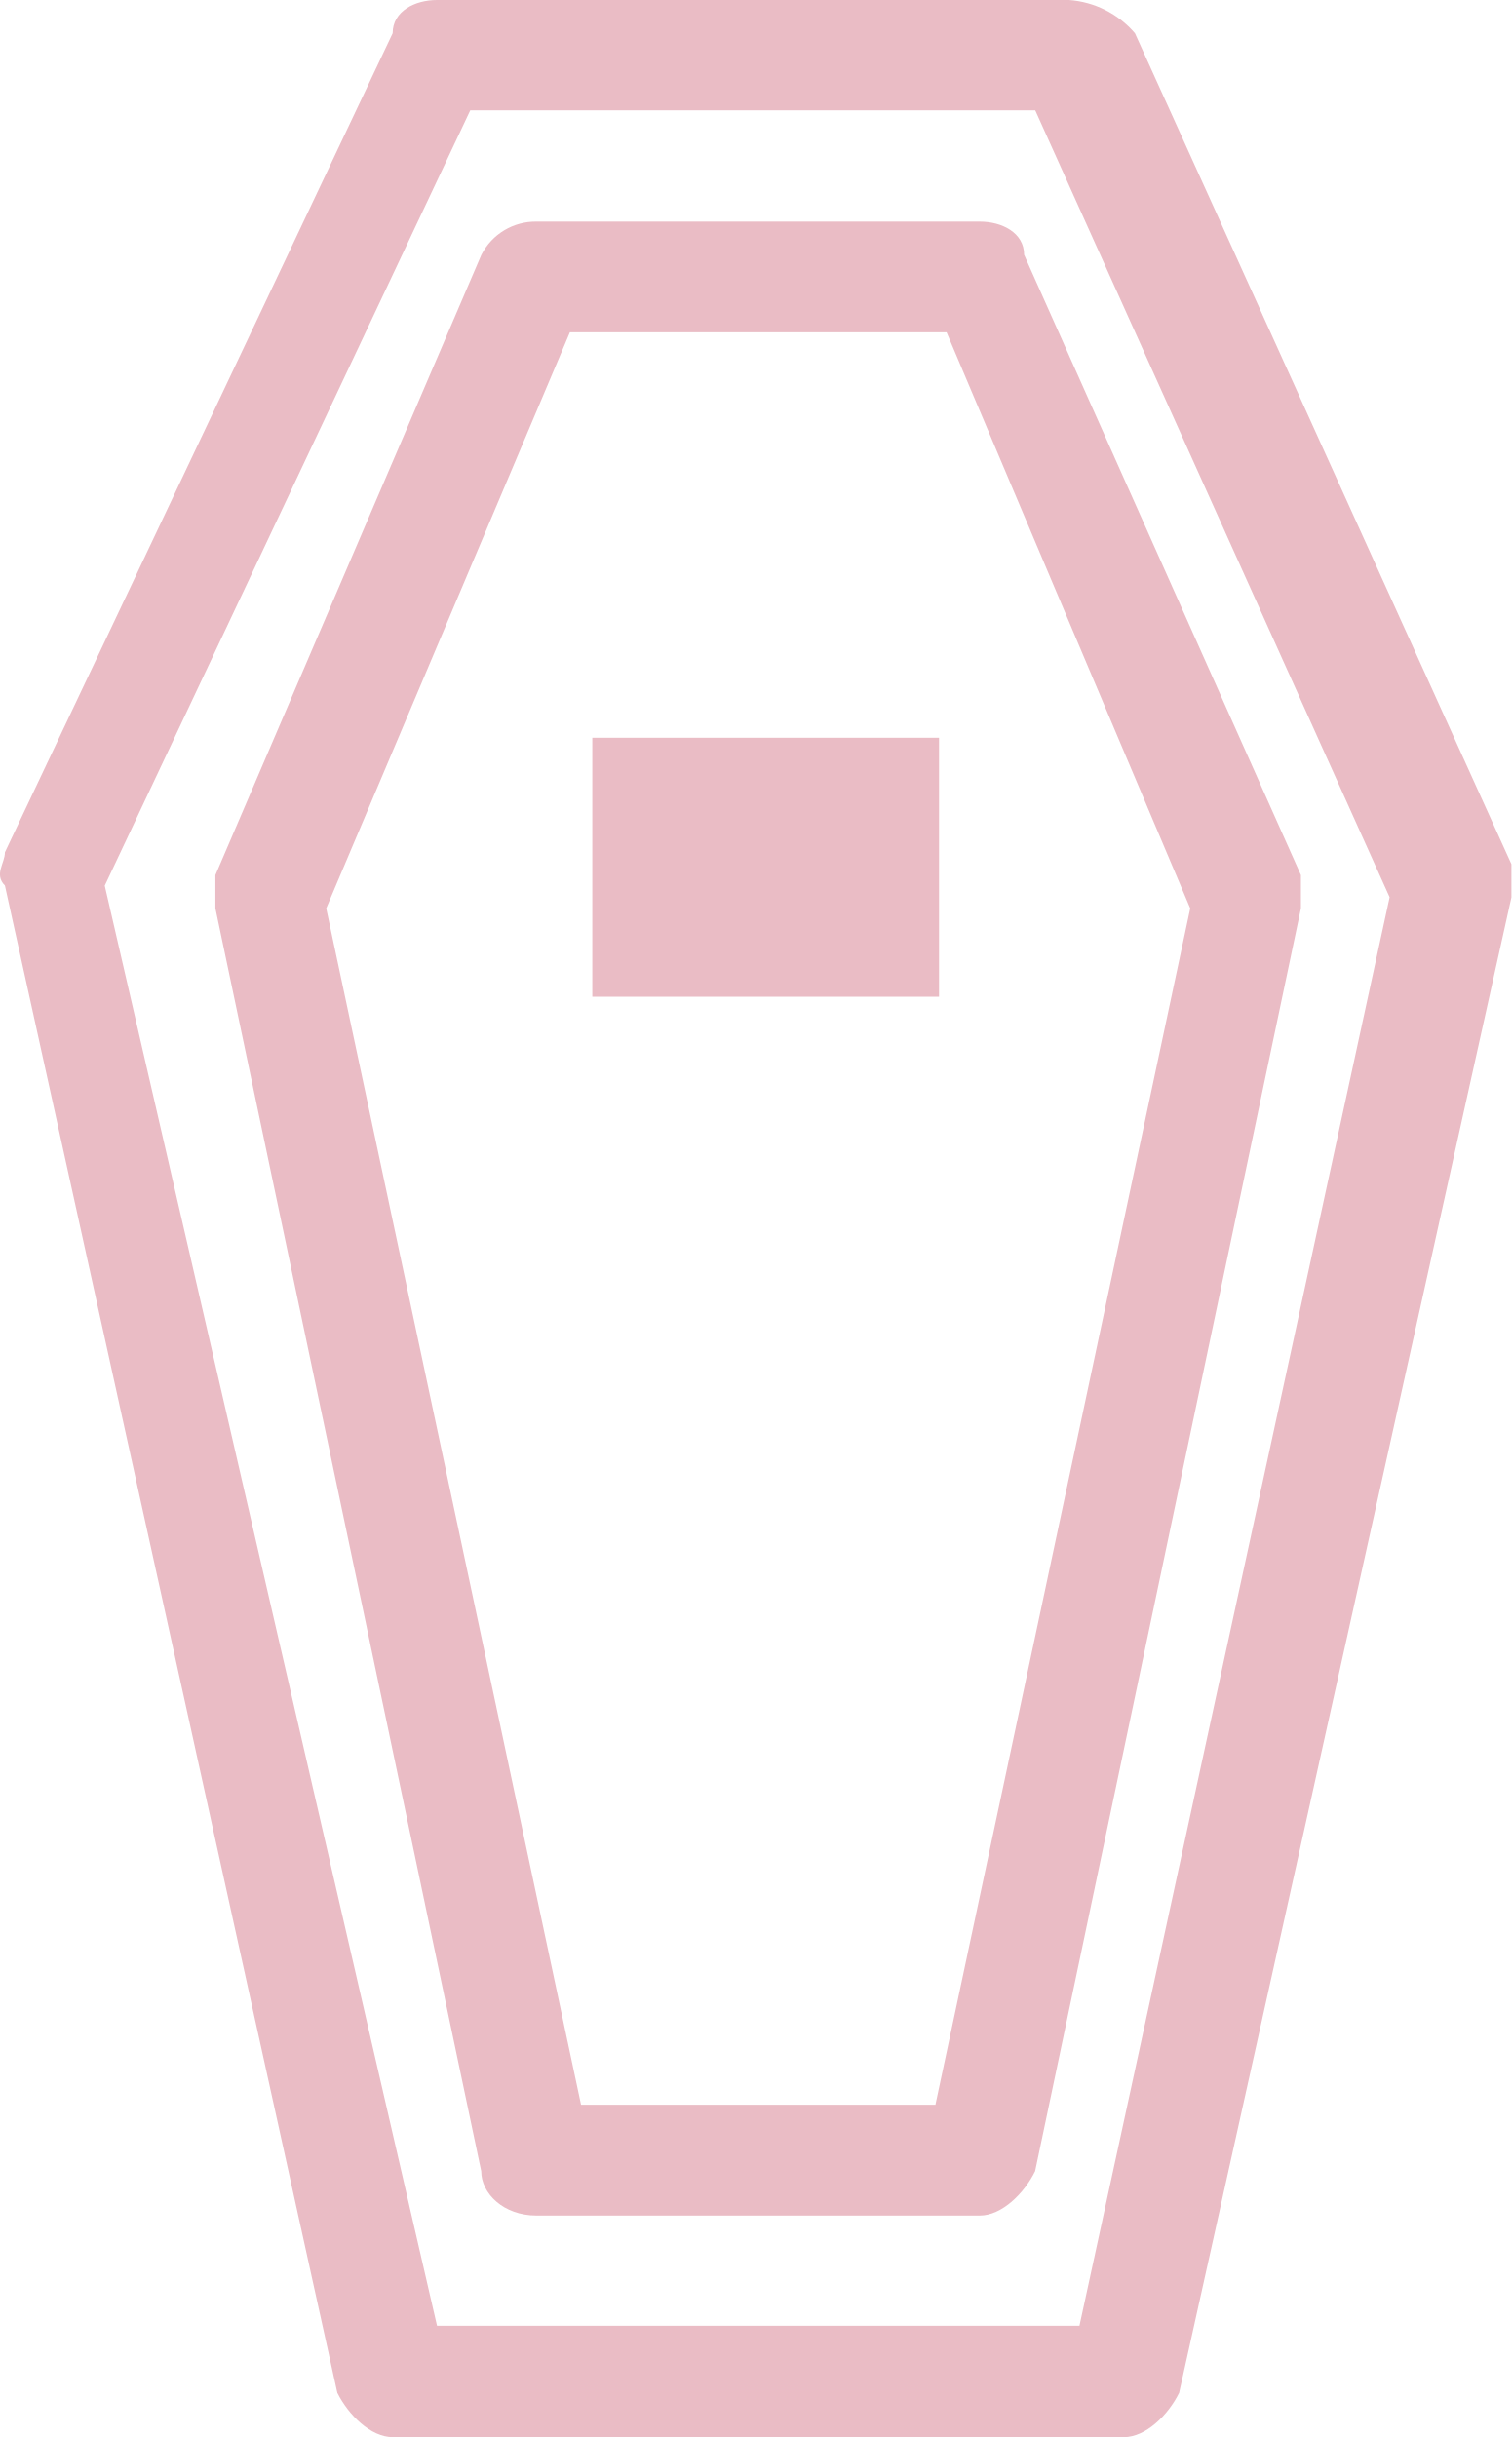
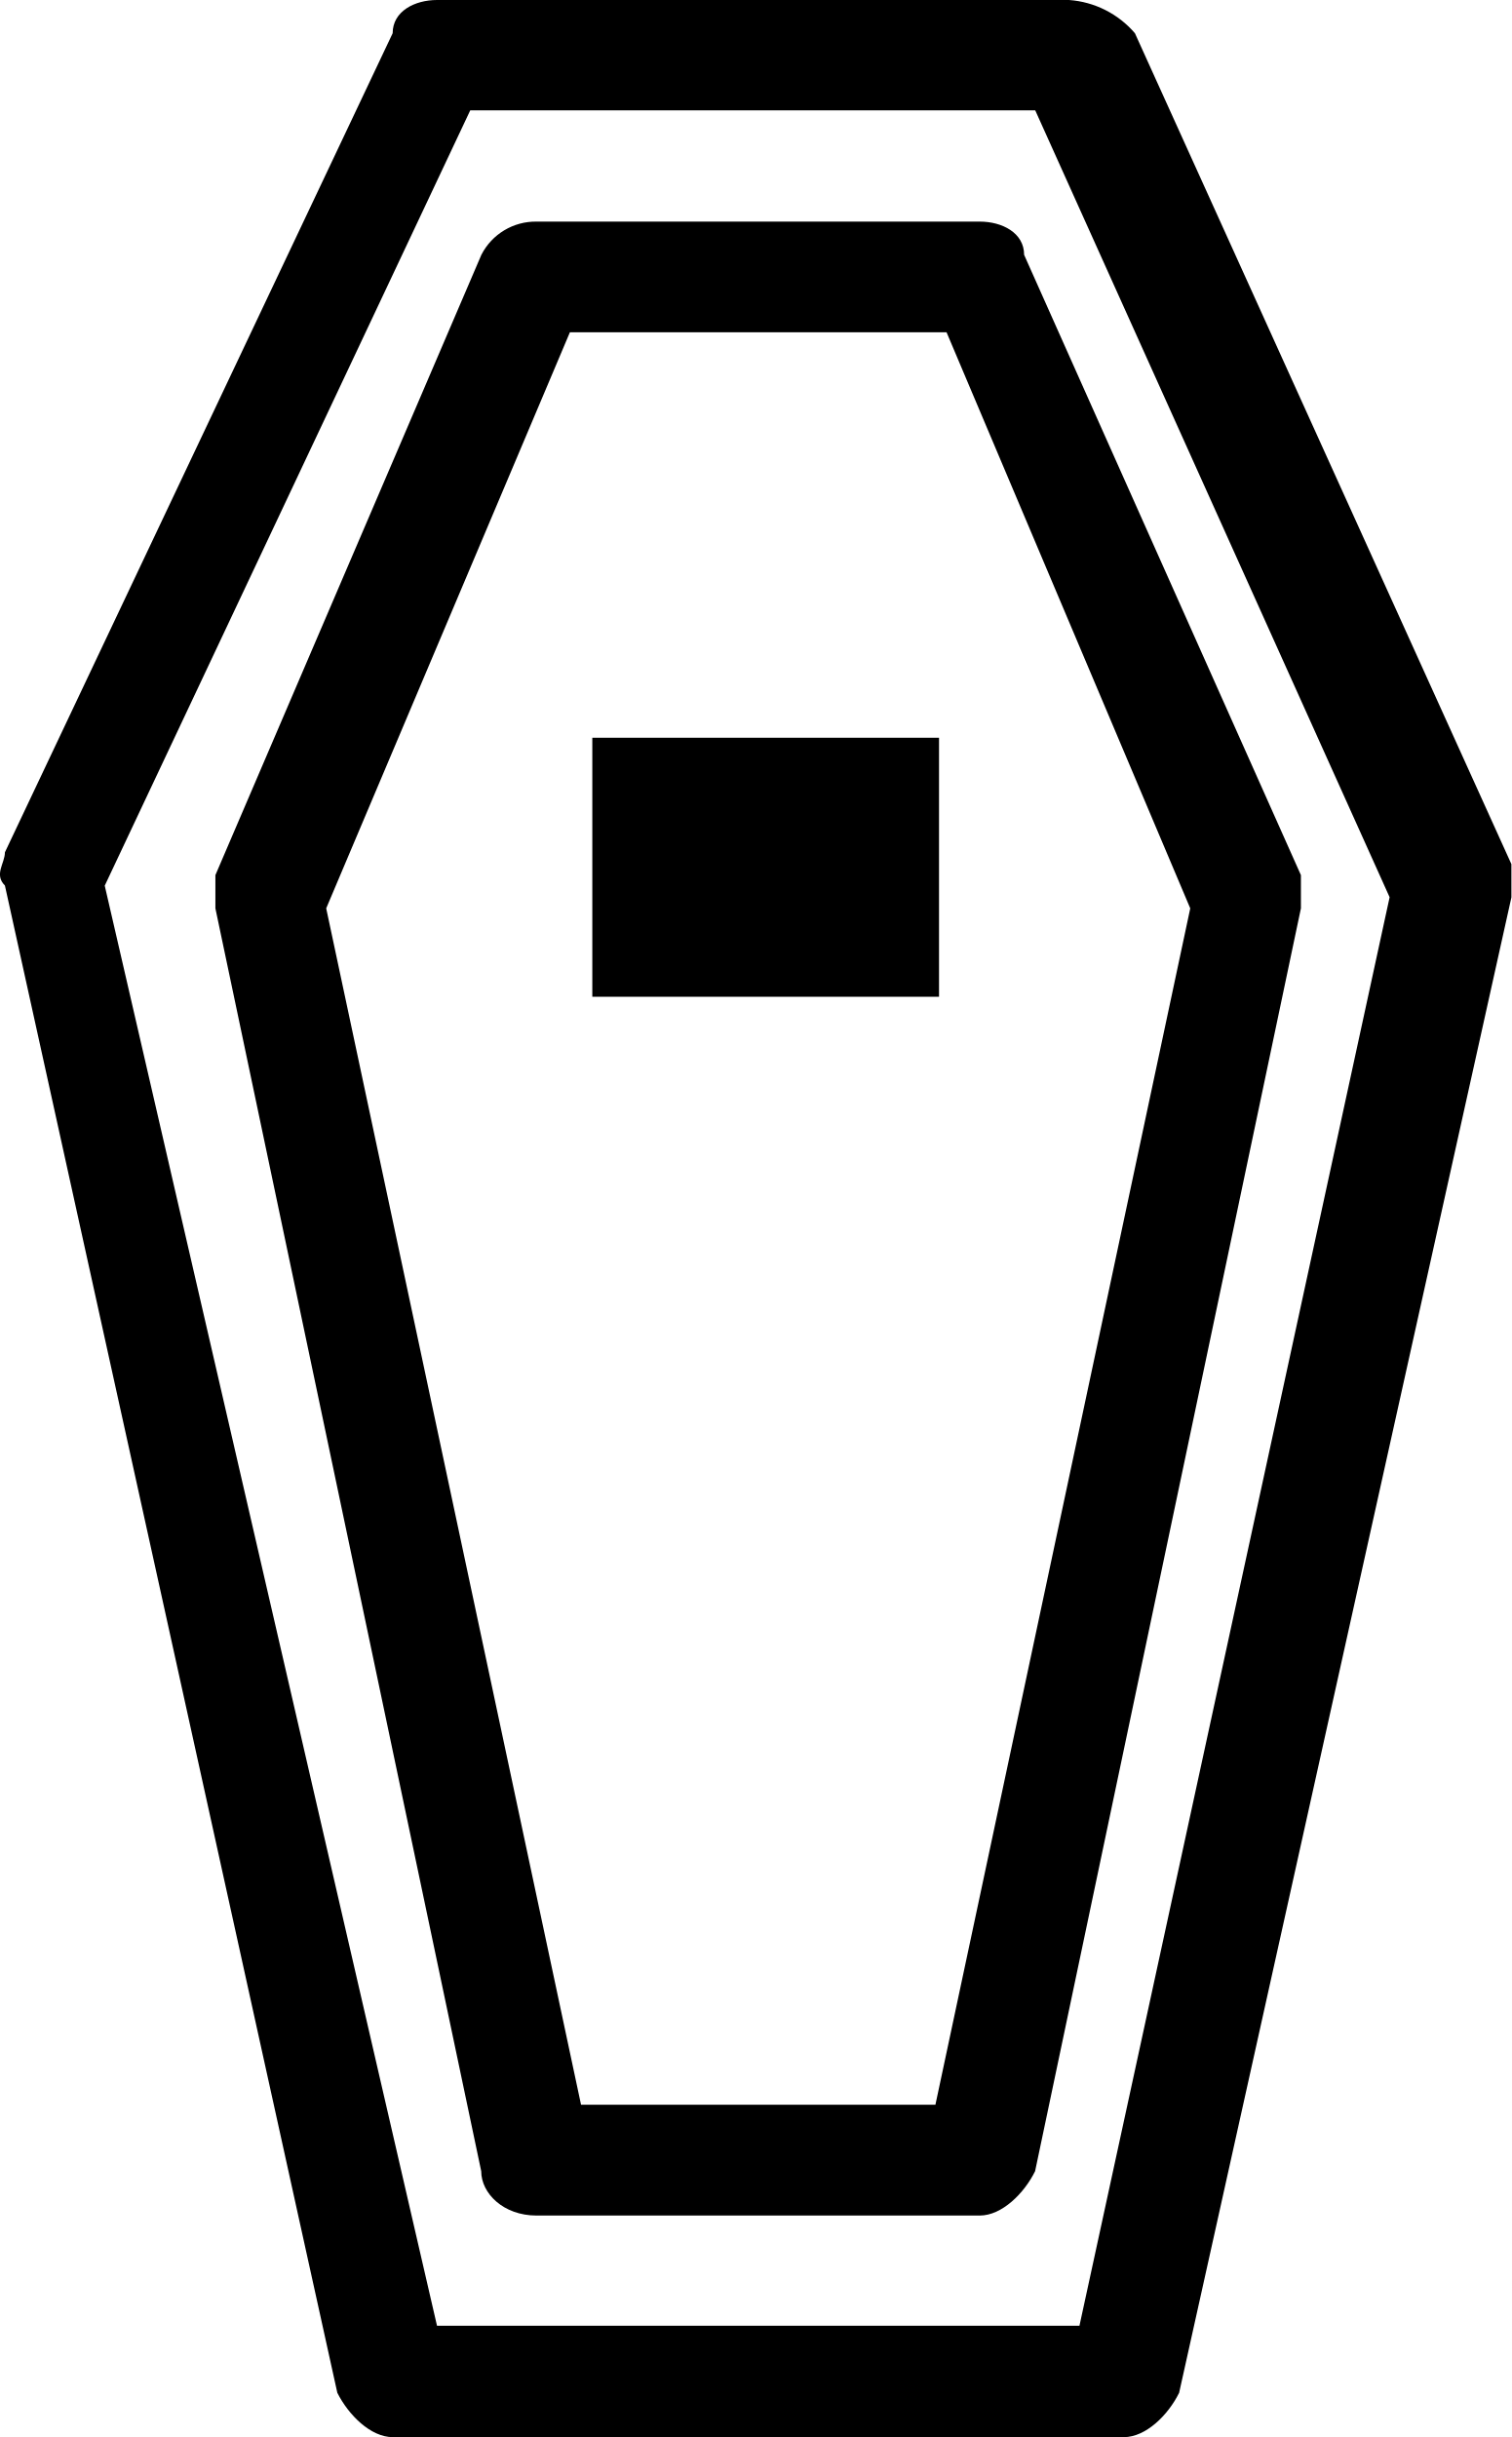
<svg xmlns="http://www.w3.org/2000/svg" viewBox="0 0 104.63 168.7">
-   <defs>
-     <style>.cls-1{opacity:0.3;}.cls-2{fill:#b81f3c;}</style>
-   </defs>
-   <g id="Camada_2" data-name="Camada 2">
-     <g id="Layer_1" data-name="Layer 1">
-       <g class="cls-1">
-         <path class="cls-2" d="M23.35,165.64c.77,1.53,2.3,3.07,3.84,3.07H77.79c1.53,0,3.07-1.53,3.83-3.07l23-103.52v-2.3L78.56,2.3A6.63,6.63,0,0,0,74,0H30.25c-1.53,0-3.07.77-3.07,2.3L.34,59c0,.77-.77,1.53,0,2.3Zm9.2-158H71.66L96.19,62.11,74.72,161H30.25l-23-99.69Zm0,0" />
-         <path class="cls-2" d="M37.15,153.37H67.82c1.53,0,3.07-1.53,3.83-3.07l18.4-87.42v-2.3L70.89,17.64c0-1.53-1.53-2.3-3.07-2.3H37.15a4.22,4.22,0,0,0-3.83,2.3L14.91,60.58v2.3l18.4,87.42c0,1.53,1.53,3.07,3.83,3.07ZM39.45,23H65.52L82.39,62.88,64.75,145.7H40.22L22.58,62.88Zm0,0" />
-         <path class="cls-2" d="M65,51.07V69H41V51.07H65" />
-       </g>
-     </g>
+   <g>
+     <path d="M23.35,165.64c.77,1.53,2.3,3.07,3.84,3.07H77.79c1.53,0,3.07-1.53,3.83-3.07l23-103.52v-2.3L78.56,2.3A6.63,6.63,0,0,0,74,0H30.25c-1.53,0-3.07.77-3.07,2.3L.34,59c0,.77-.77,1.53,0,2.3Zm9.2-158H71.66L96.19,62.11,74.72,161H30.25l-23-99.69Zm0,0" />
+     <path d="M37.15,153.37H67.82c1.53,0,3.07-1.53,3.83-3.07l18.4-87.42v-2.3L70.89,17.64c0-1.53-1.53-2.3-3.07-2.3H37.15a4.22,4.22,0,0,0-3.83,2.3L14.91,60.58v2.3l18.4,87.42c0,1.53,1.53,3.07,3.83,3.07ZM39.45,23H65.52L82.39,62.88,64.75,145.7H40.22L22.58,62.88Zm0,0" />
+     <path d="M65,51.07V69H41V51.07H65" />
  </g>
</svg>
